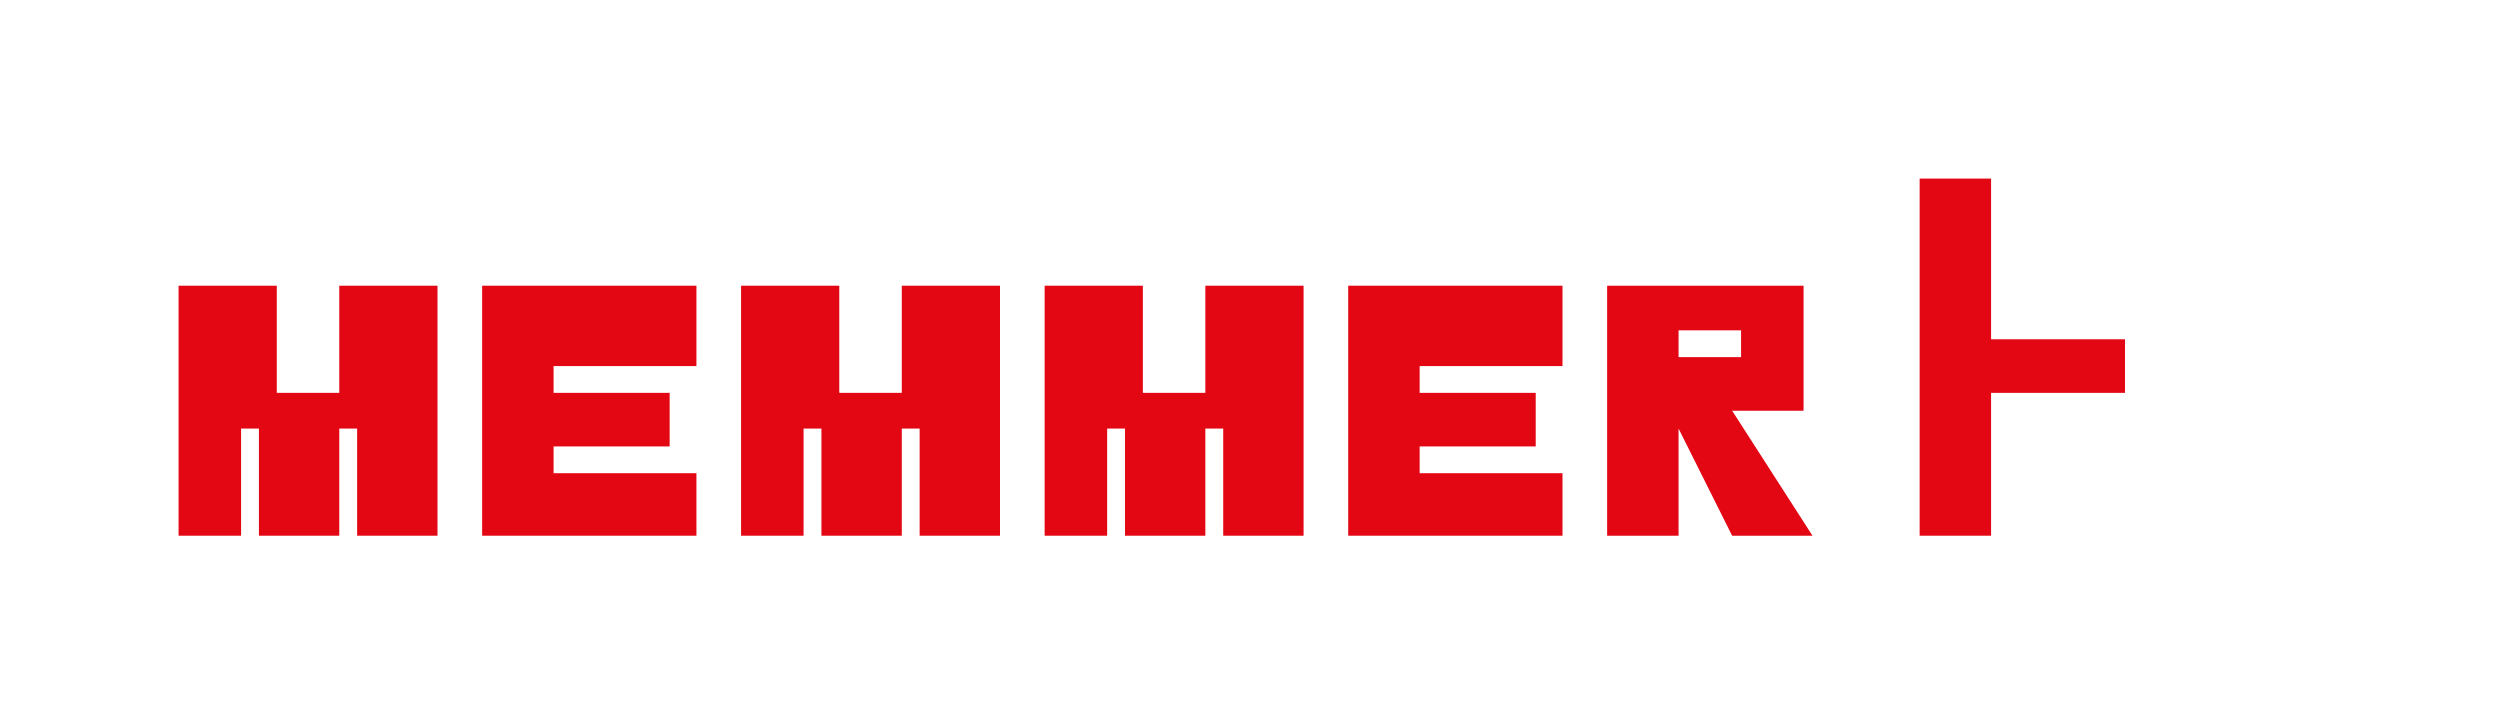
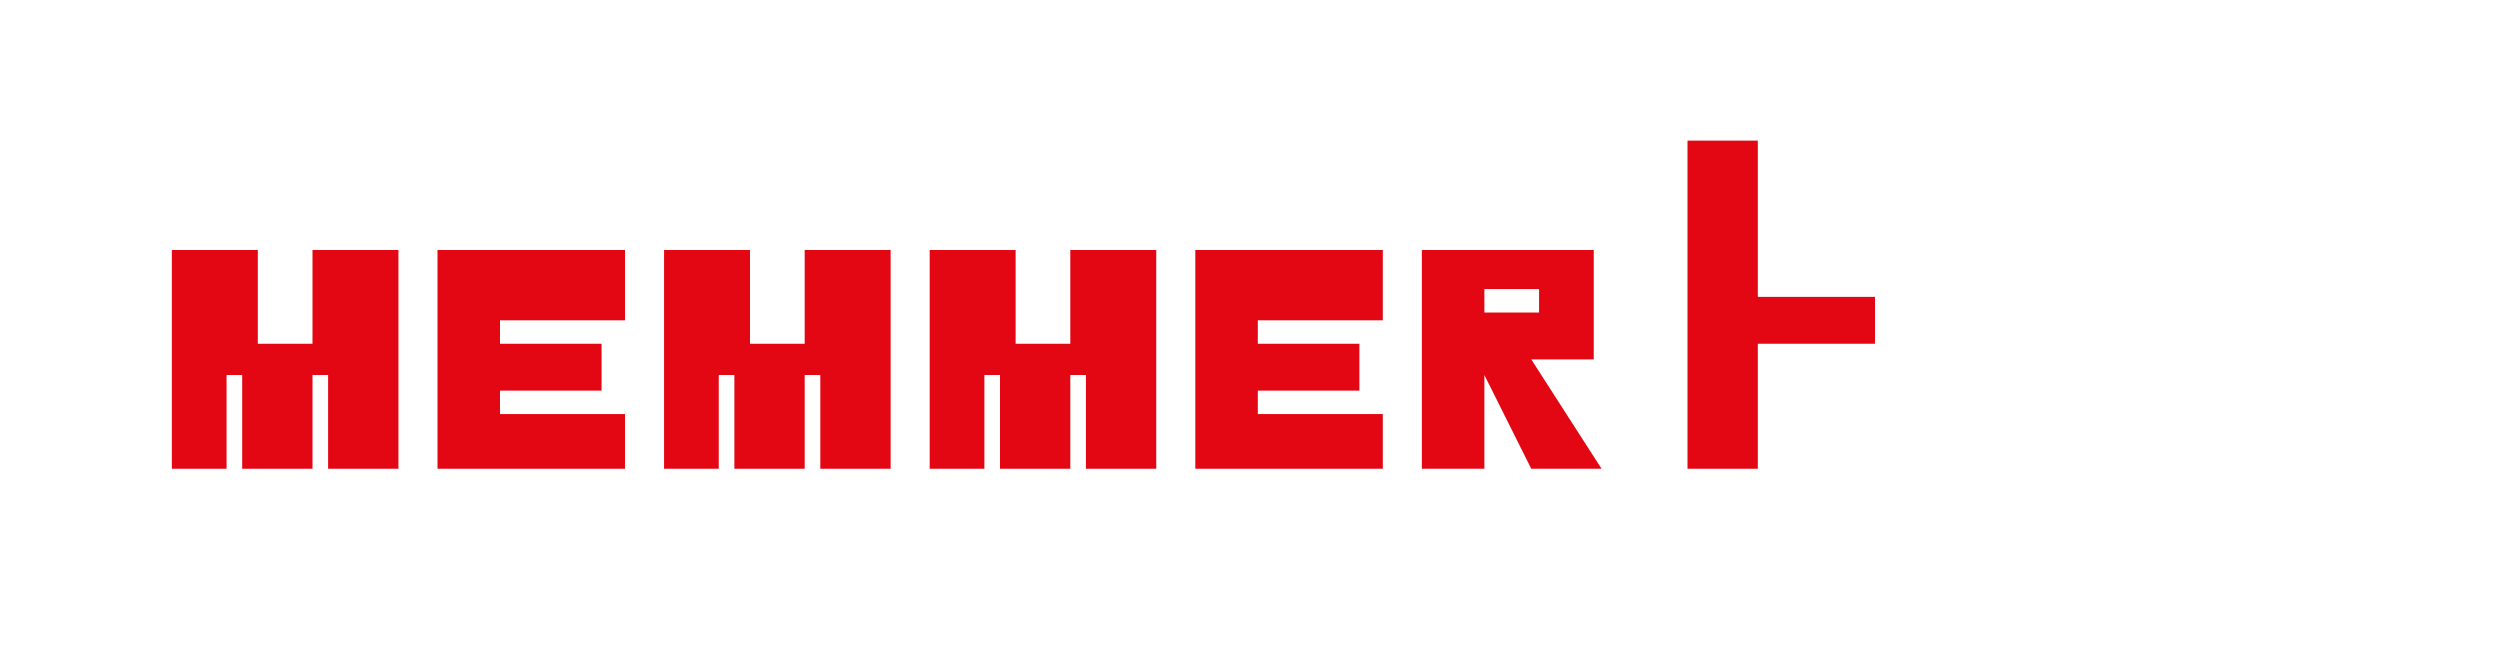
- <svg xmlns="http://www.w3.org/2000/svg" viewBox="0 0 280 80" width="100%" height="100%" preserveAspectRatio="xMidYMid meet">
+ <svg xmlns="http://www.w3.org/2000/svg" viewBox="0 0 320 85" width="100%" height="100%" preserveAspectRatio="xMidYMid meet">
  <g fill="#E30613">
-     <path d="M 20,60 L 20,32 L 31,32 L 31,44 L 38,44 L 38,32 L 49,32 L 49,60 L 40,60 L 40,48 L 38,48 L 38,60 L 29,60 L 29,48 L 27,48 L 27,60 Z" />
-     <path d="M 54,60 L 54,32 L 78,32 L 78,41 L 62,41 L 62,44 L 75,44 L 75,50 L 62,50 L 62,53 L 78,53 L 78,60 Z" />
-     <path d="M 83,60 L 83,32 L 94,32 L 94,44 L 101,44 L 101,32 L 112,32 L 112,60 L 103,60 L 103,48 L 101,48 L 101,60 L 92,60 L 92,48 L 90,48 L 90,60 Z" />
-     <path d="M 117,60 L 117,32 L 128,32 L 128,44 L 135,44 L 135,32 L 146,32 L 146,60 L 137,60 L 137,48 L 135,48 L 135,60 L 126,60 L 126,48 L 124,48 L 124,60 Z" />
-     <path d="M 151,60 L 151,32 L 175,32 L 175,41 L 159,41 L 159,44 L 172,44 L 172,50 L 159,50 L 159,53 L 175,53 L 175,60 Z" />
-     <path d="M 180,60 L 180,32 L 202,32 L 202,46 L 194,46 L 203,60 L 194,60 L 188,48 L 188,60 Z M 188,40 L 195,40 L 195,37 L 188,37 Z" />
-     <path d="M 215,60 L 215,20 L 223,20 L 223,38 L 238,38 L 238,44 L 223,44 L 223,60 Z" />
+     <path d="M 22,60 L 22,32 L 33,32 L 33,44 L 40,44 L 40,32 L 51,32 L 51,60 L 42,60 L 42,48 L 40,48 L 40,60 L 31,60 L 31,48 L 29,48 L 29,60 Z" />
+     <path d="M 56,60 L 56,32 L 80,32 L 80,41 L 64,41 L 64,44 L 77,44 L 77,50 L 64,50 L 64,53 L 80,53 L 80,60 Z" />
+     <path d="M 85,60 L 85,32 L 96,32 L 96,44 L 103,44 L 103,32 L 114,32 L 114,60 L 105,60 L 105,48 L 103,48 L 103,60 L 94,60 L 94,48 L 92,48 L 92,60 Z" />
+     <path d="M 119,60 L 119,32 L 130,32 L 130,44 L 137,44 L 137,32 L 148,32 L 148,60 L 139,60 L 139,48 L 137,48 L 137,60 L 128,60 L 128,48 L 126,48 L 126,60 Z" />
+     <path d="M 153,60 L 153,32 L 177,32 L 177,41 L 161,41 L 161,44 L 174,44 L 174,50 L 161,50 L 161,53 L 177,53 L 177,60 Z" />
+     <path d="M 182,60 L 182,32 L 204,32 L 204,46 L 196,46 L 205,60 L 196,60 L 190,48 L 190,60 Z M 190,40 L 197,40 L 197,37 L 190,37 Z" />
+     <path d="M 216,60 L 216,18 L 225,18 L 225,38 L 240,38 L 240,44 L 225,44 L 225,60 Z" />
  </g>
</svg>
